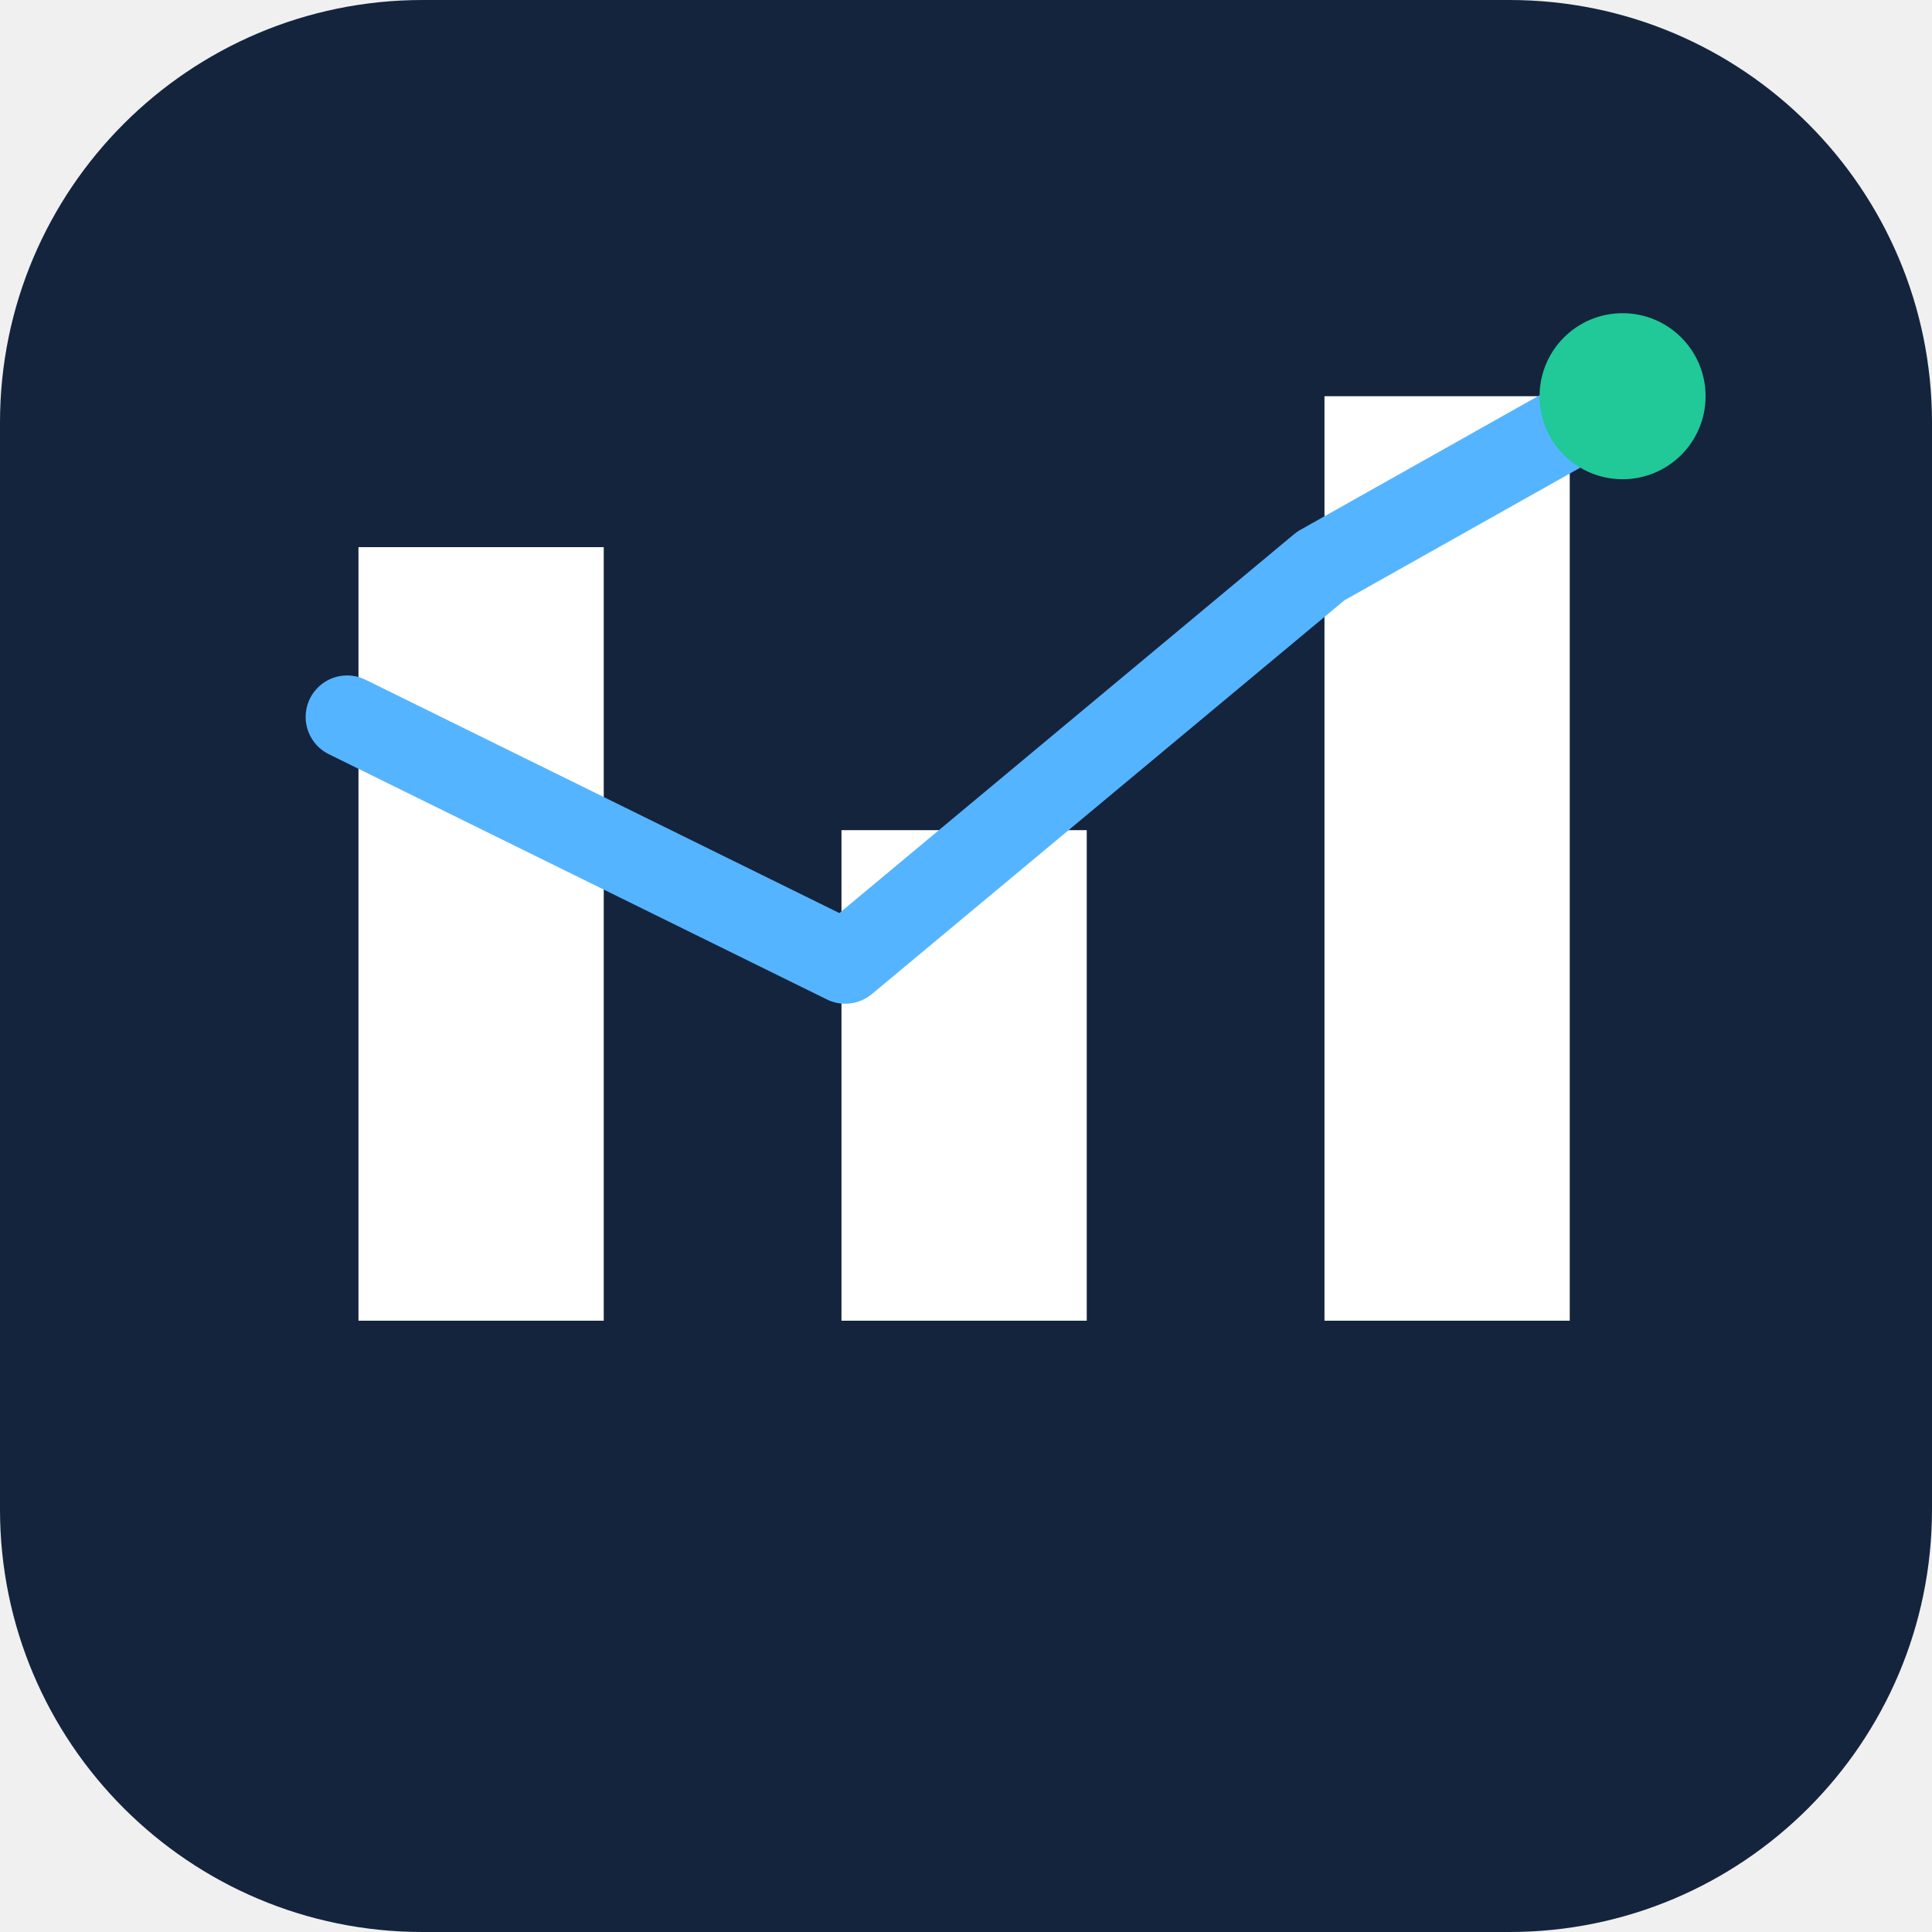
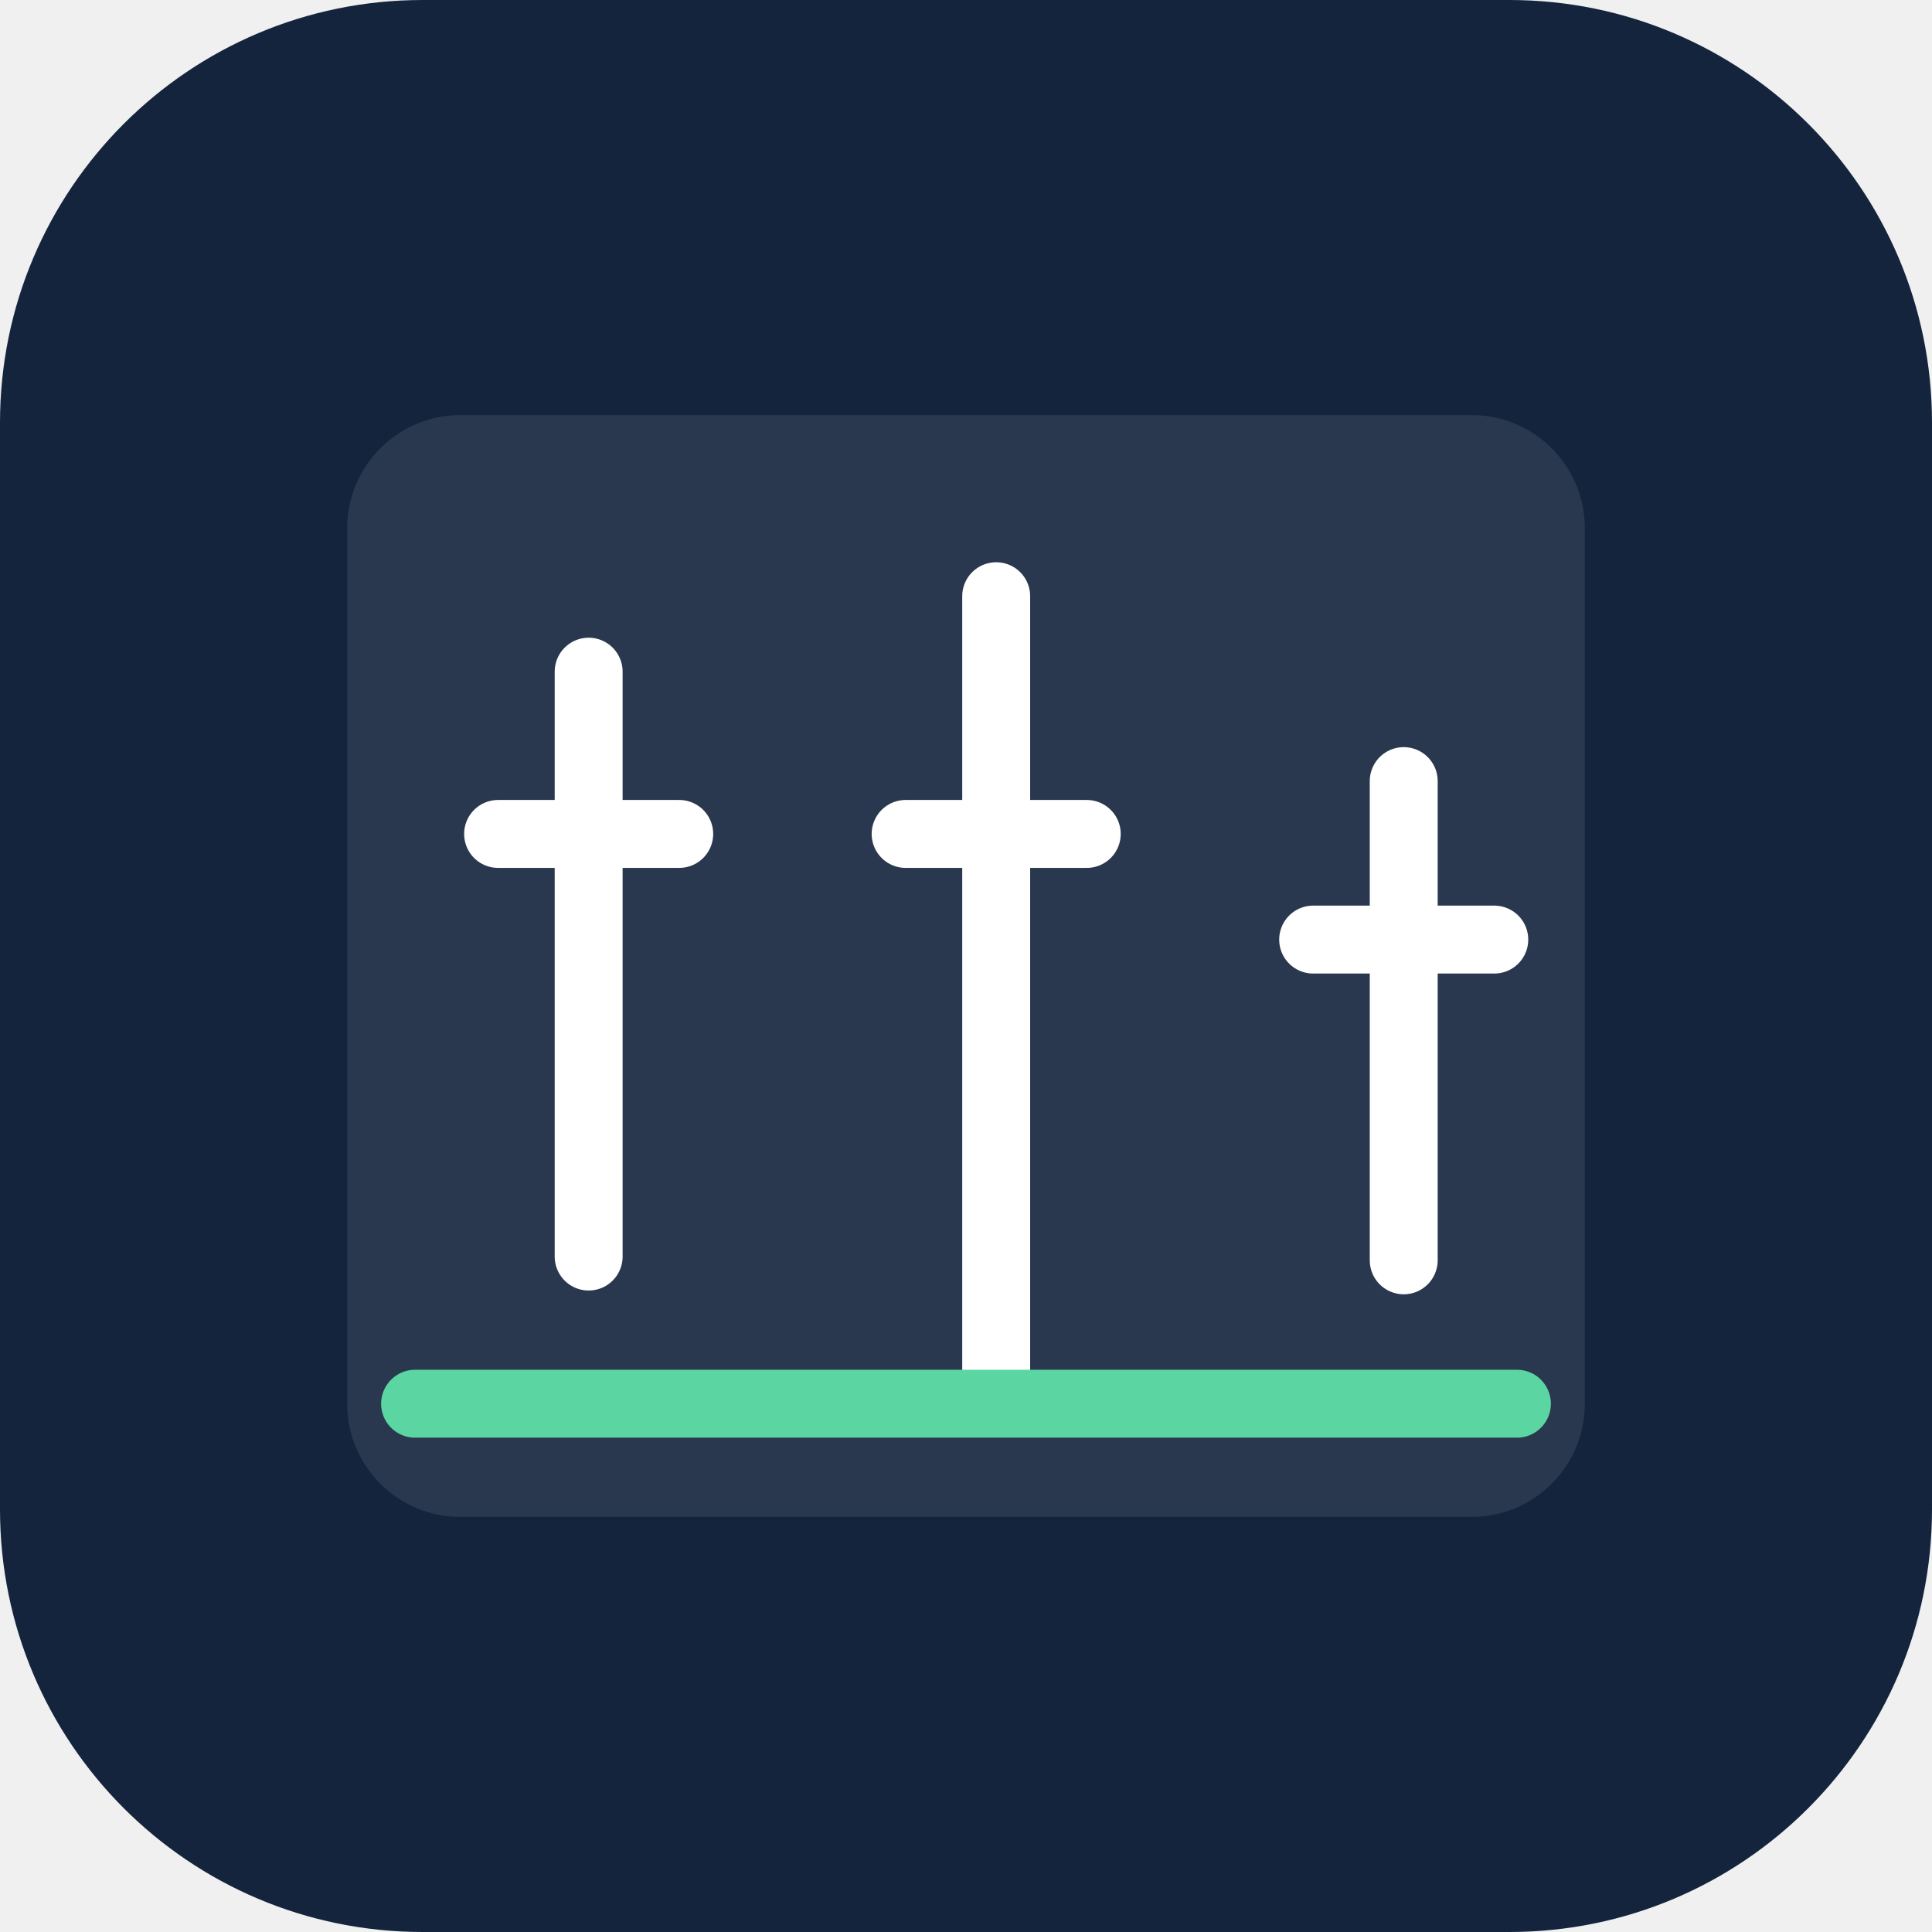
<svg xmlns="http://www.w3.org/2000/svg" viewBox="0 0 512 512">
  <rect width="512" height="512" rx="112" fill="#14243d" />
-   <path d="M95 350V145h65v205zm128 0V220h65v130zm128 0V105h65v245z" fill="#fff" />
-   <path d="M92 190l132 65 126-105 80-45" fill="none" stroke="#55b4ff" stroke-width="22" stroke-linecap="round" stroke-linejoin="round" />
-   <circle cx="430" cy="105" r="22" fill="#20c997" />
+   <rect x="92" y="110" width="328" height="292" rx="30" fill="#fff" opacity=".09" />
+   <path d="M156 178v155m-24-112h48m84-63v205m-24-142h48m84-14v127m-24-85h48" stroke="#fff" stroke-width="18" stroke-linecap="round" />
+   <path d="M110 372h292" stroke="#5bd6a2" stroke-width="18" stroke-linecap="round" />
</svg>
